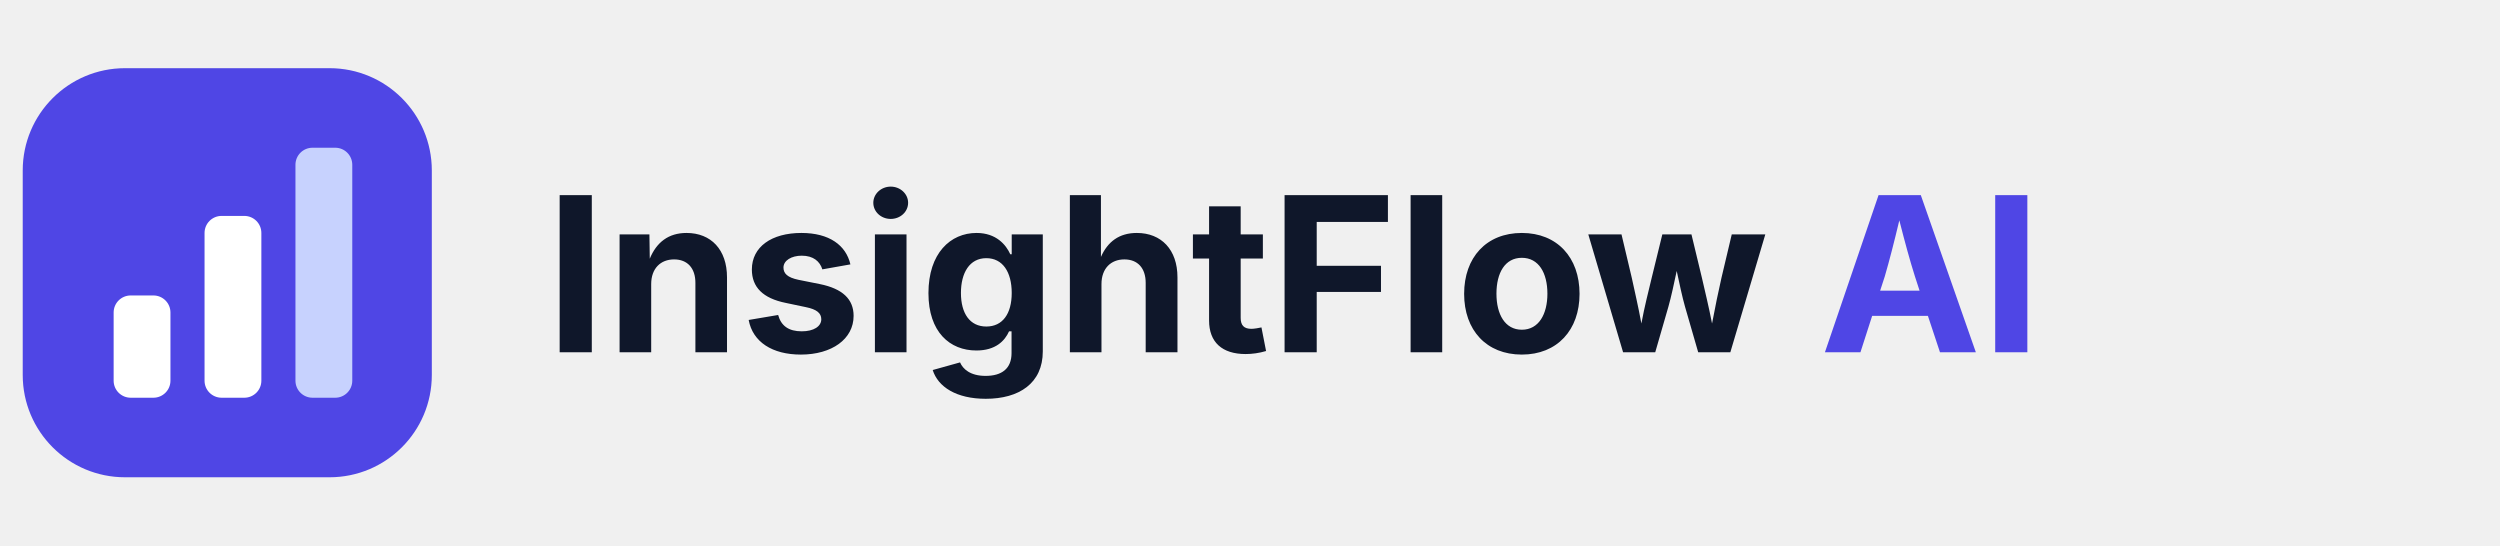
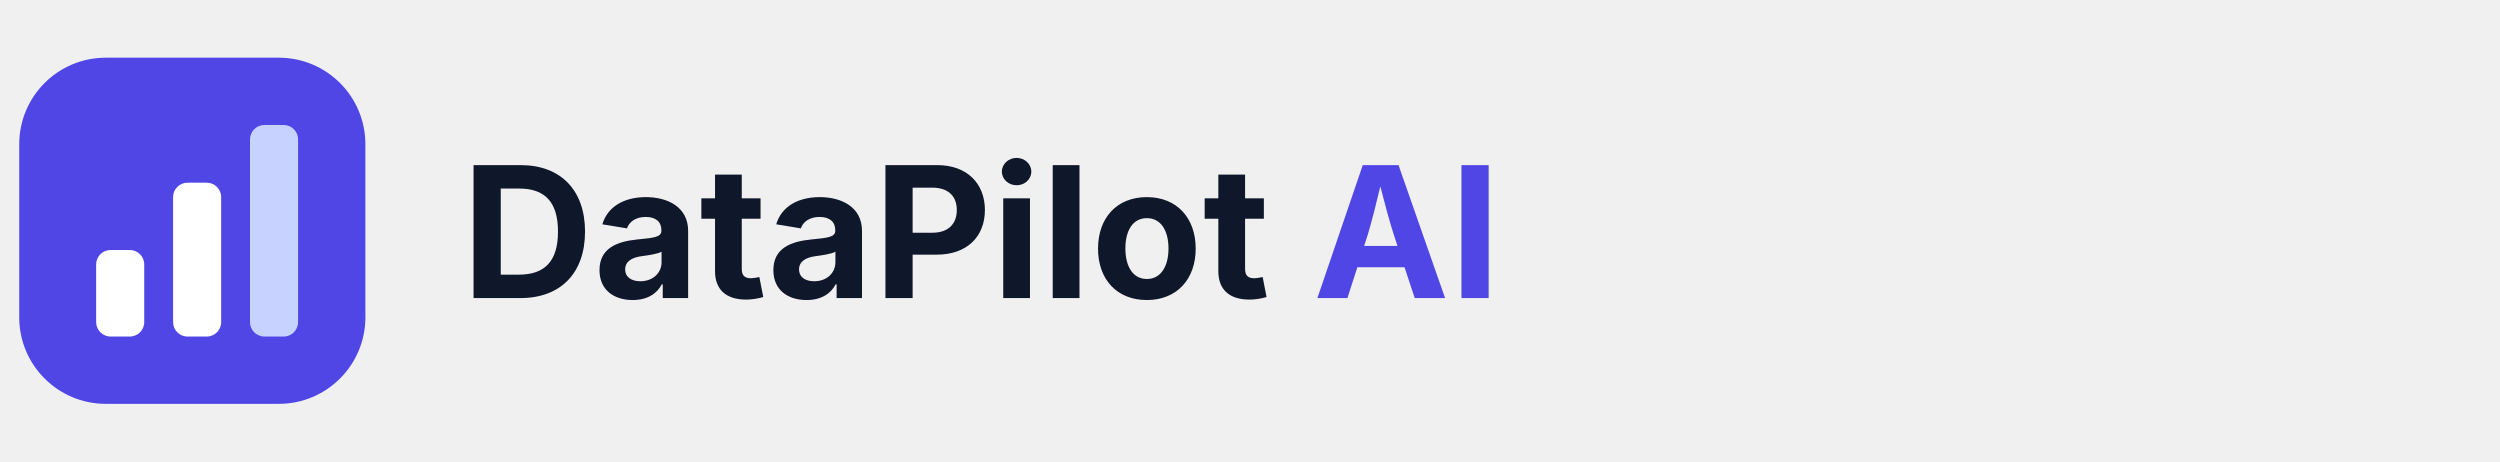
- <svg xmlns="http://www.w3.org/2000/svg" width="220" height="48" viewBox="0 0 220 48" role="img" aria-label="InsightFlow AI">
+ <svg xmlns="http://www.w3.org/2000/svg" width="260" height="48" viewBox="0 0 260 48" role="img" aria-label="DataPilot AI">
  <rect x="2" y="6" width="36" height="36" rx="9" fill="#4F46E5" />
-   <rect x="10" y="26" width="5" height="9" rx="1.5" fill="#fff" />
-   <rect x="18" y="19" width="5" height="16" rx="1.5" fill="#fff" />
+   <rect x="10" y="26" width="5" height="9" rx="1.5" fill="#FFFFFF" />
+   <rect x="18" y="19" width="5" height="16" rx="1.5" fill="#FFFFFF" />
  <rect x="26" y="13" width="5" height="22" rx="1.5" fill="#C7D2FE" />
-   <text x="48" y="31" font-family="Inter, Segoe UI, Roboto, Helvetica, Arial, sans-serif" font-size="19" font-weight="700" fill="#0F172A">InsightFlow <tspan fill="#4F46E5">AI</tspan>
+   <text x="48" y="31" font-family="Inter, Segoe UI, Roboto, Helvetica, Arial, sans-serif" font-size="19" font-weight="700" fill="#0F172A">DataPilot <tspan fill="#4F46E5">AI</tspan>
  </text>
</svg>
